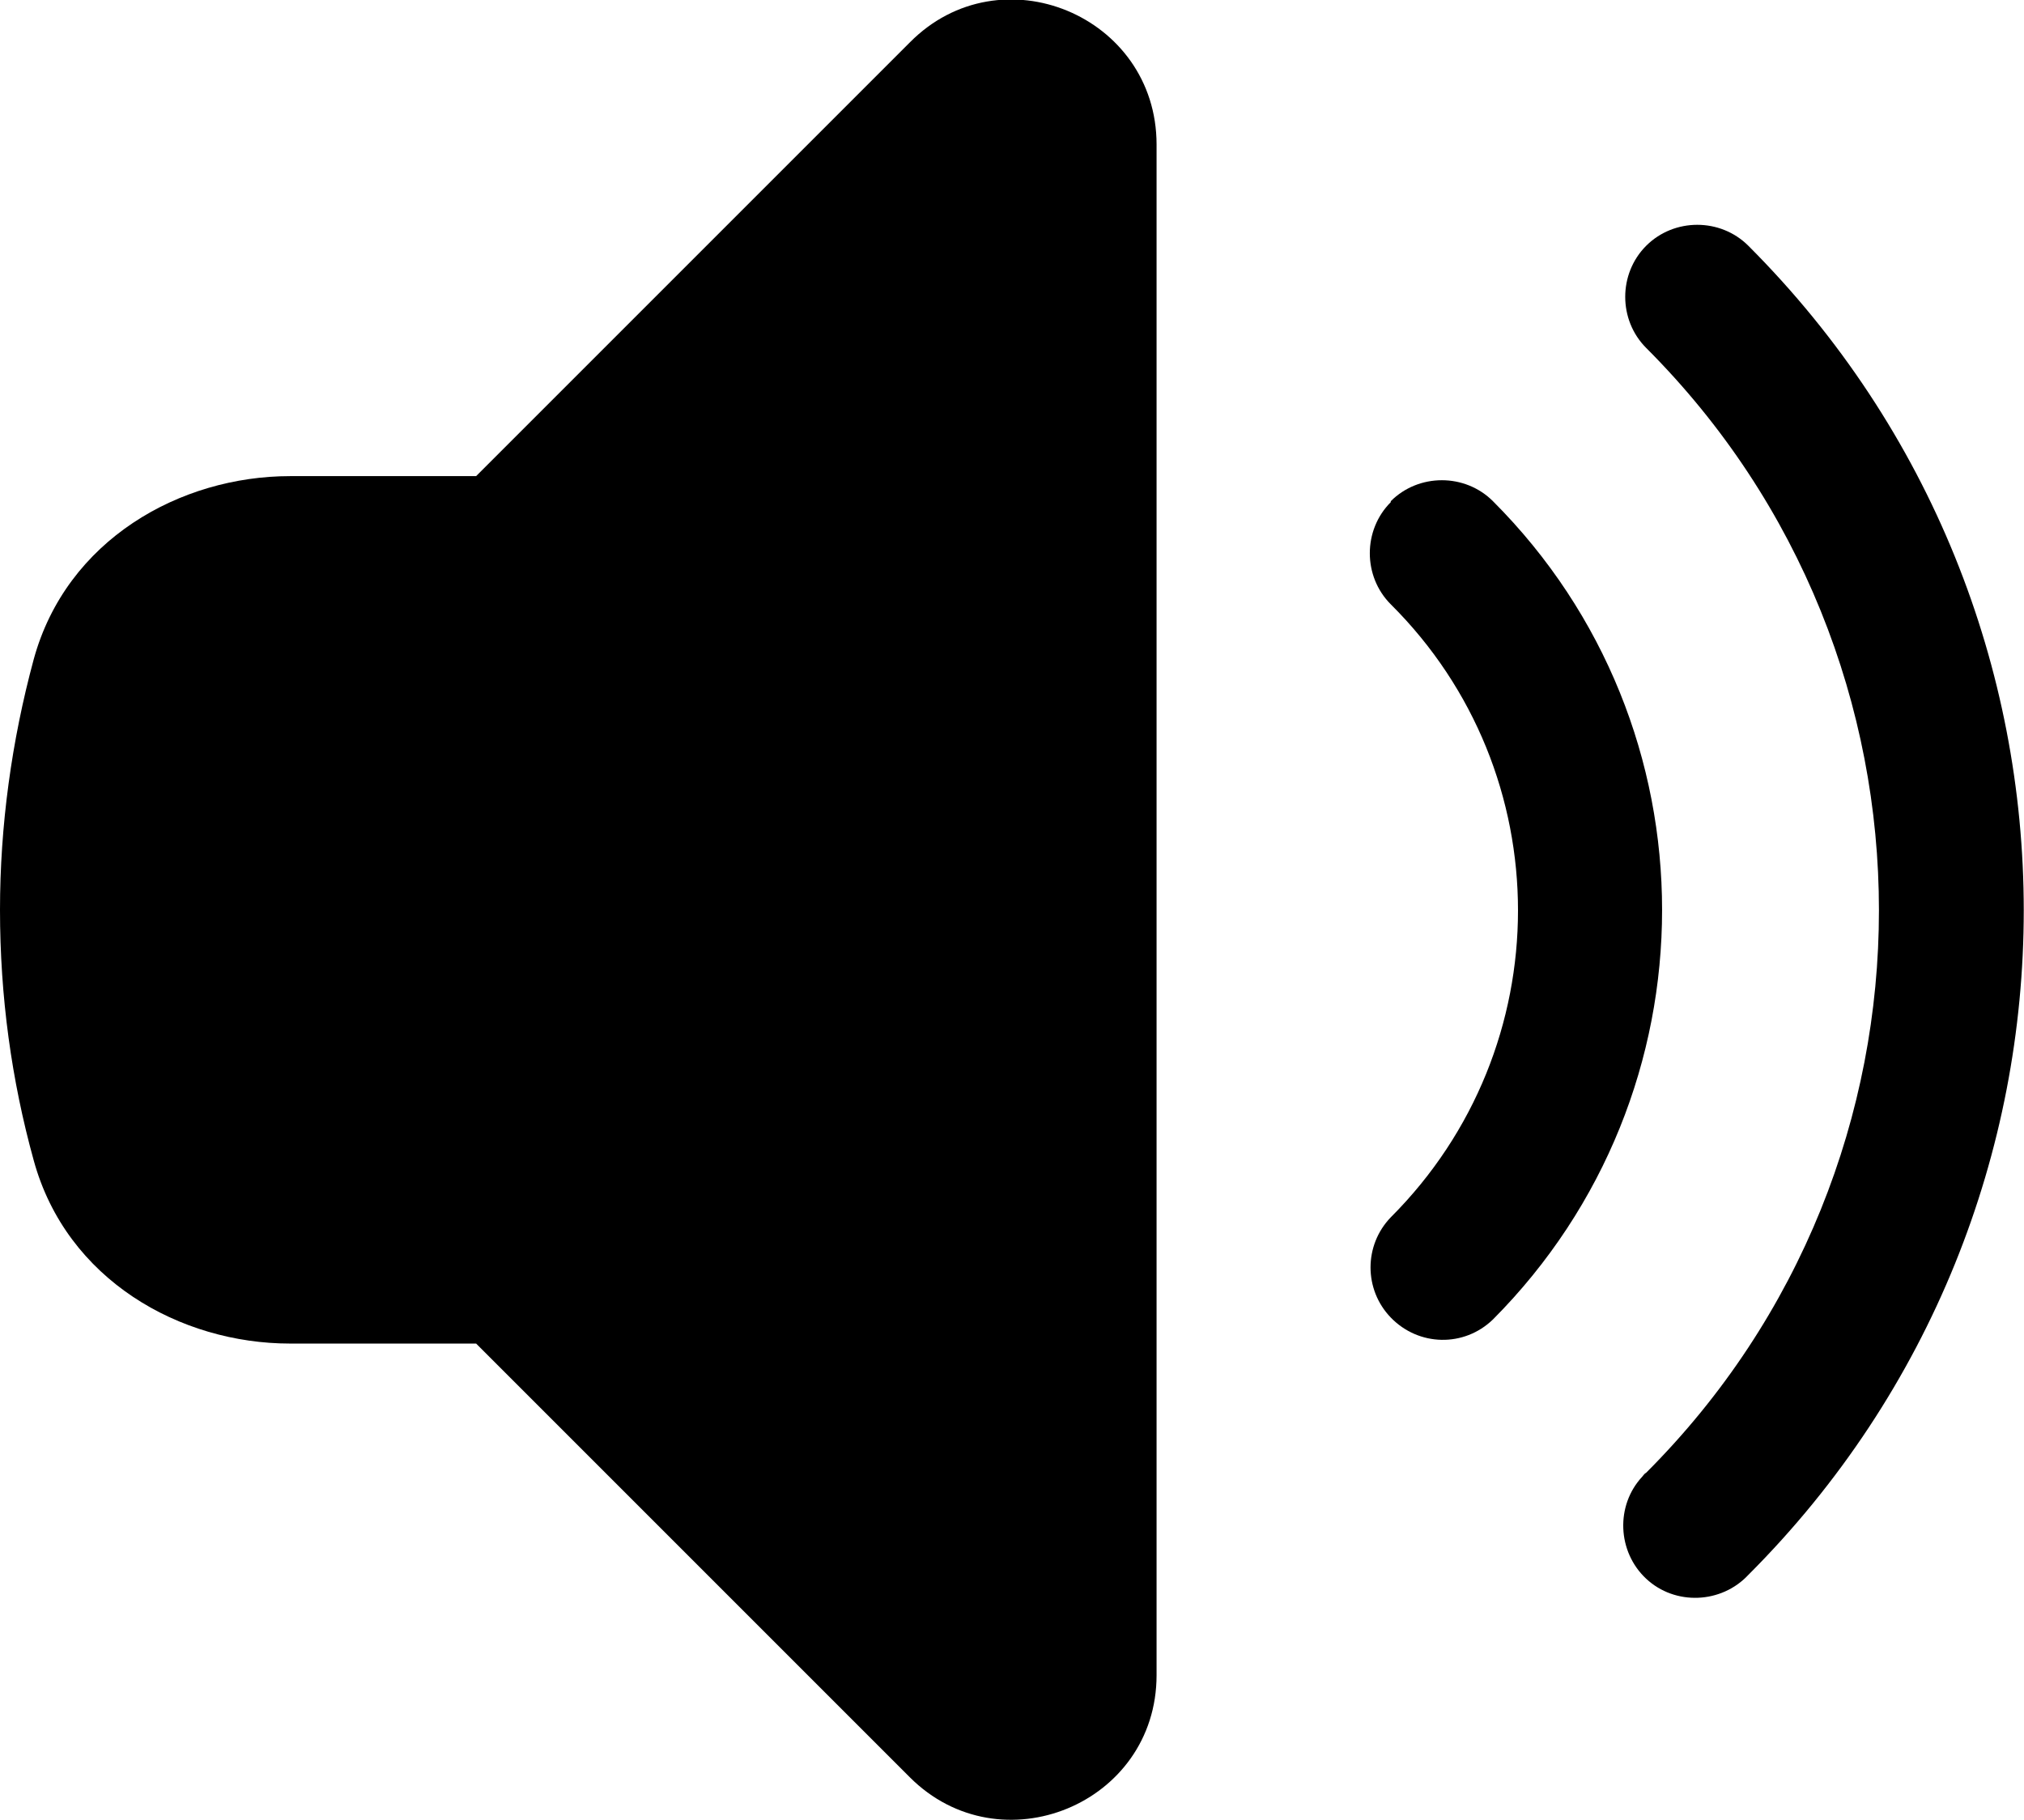
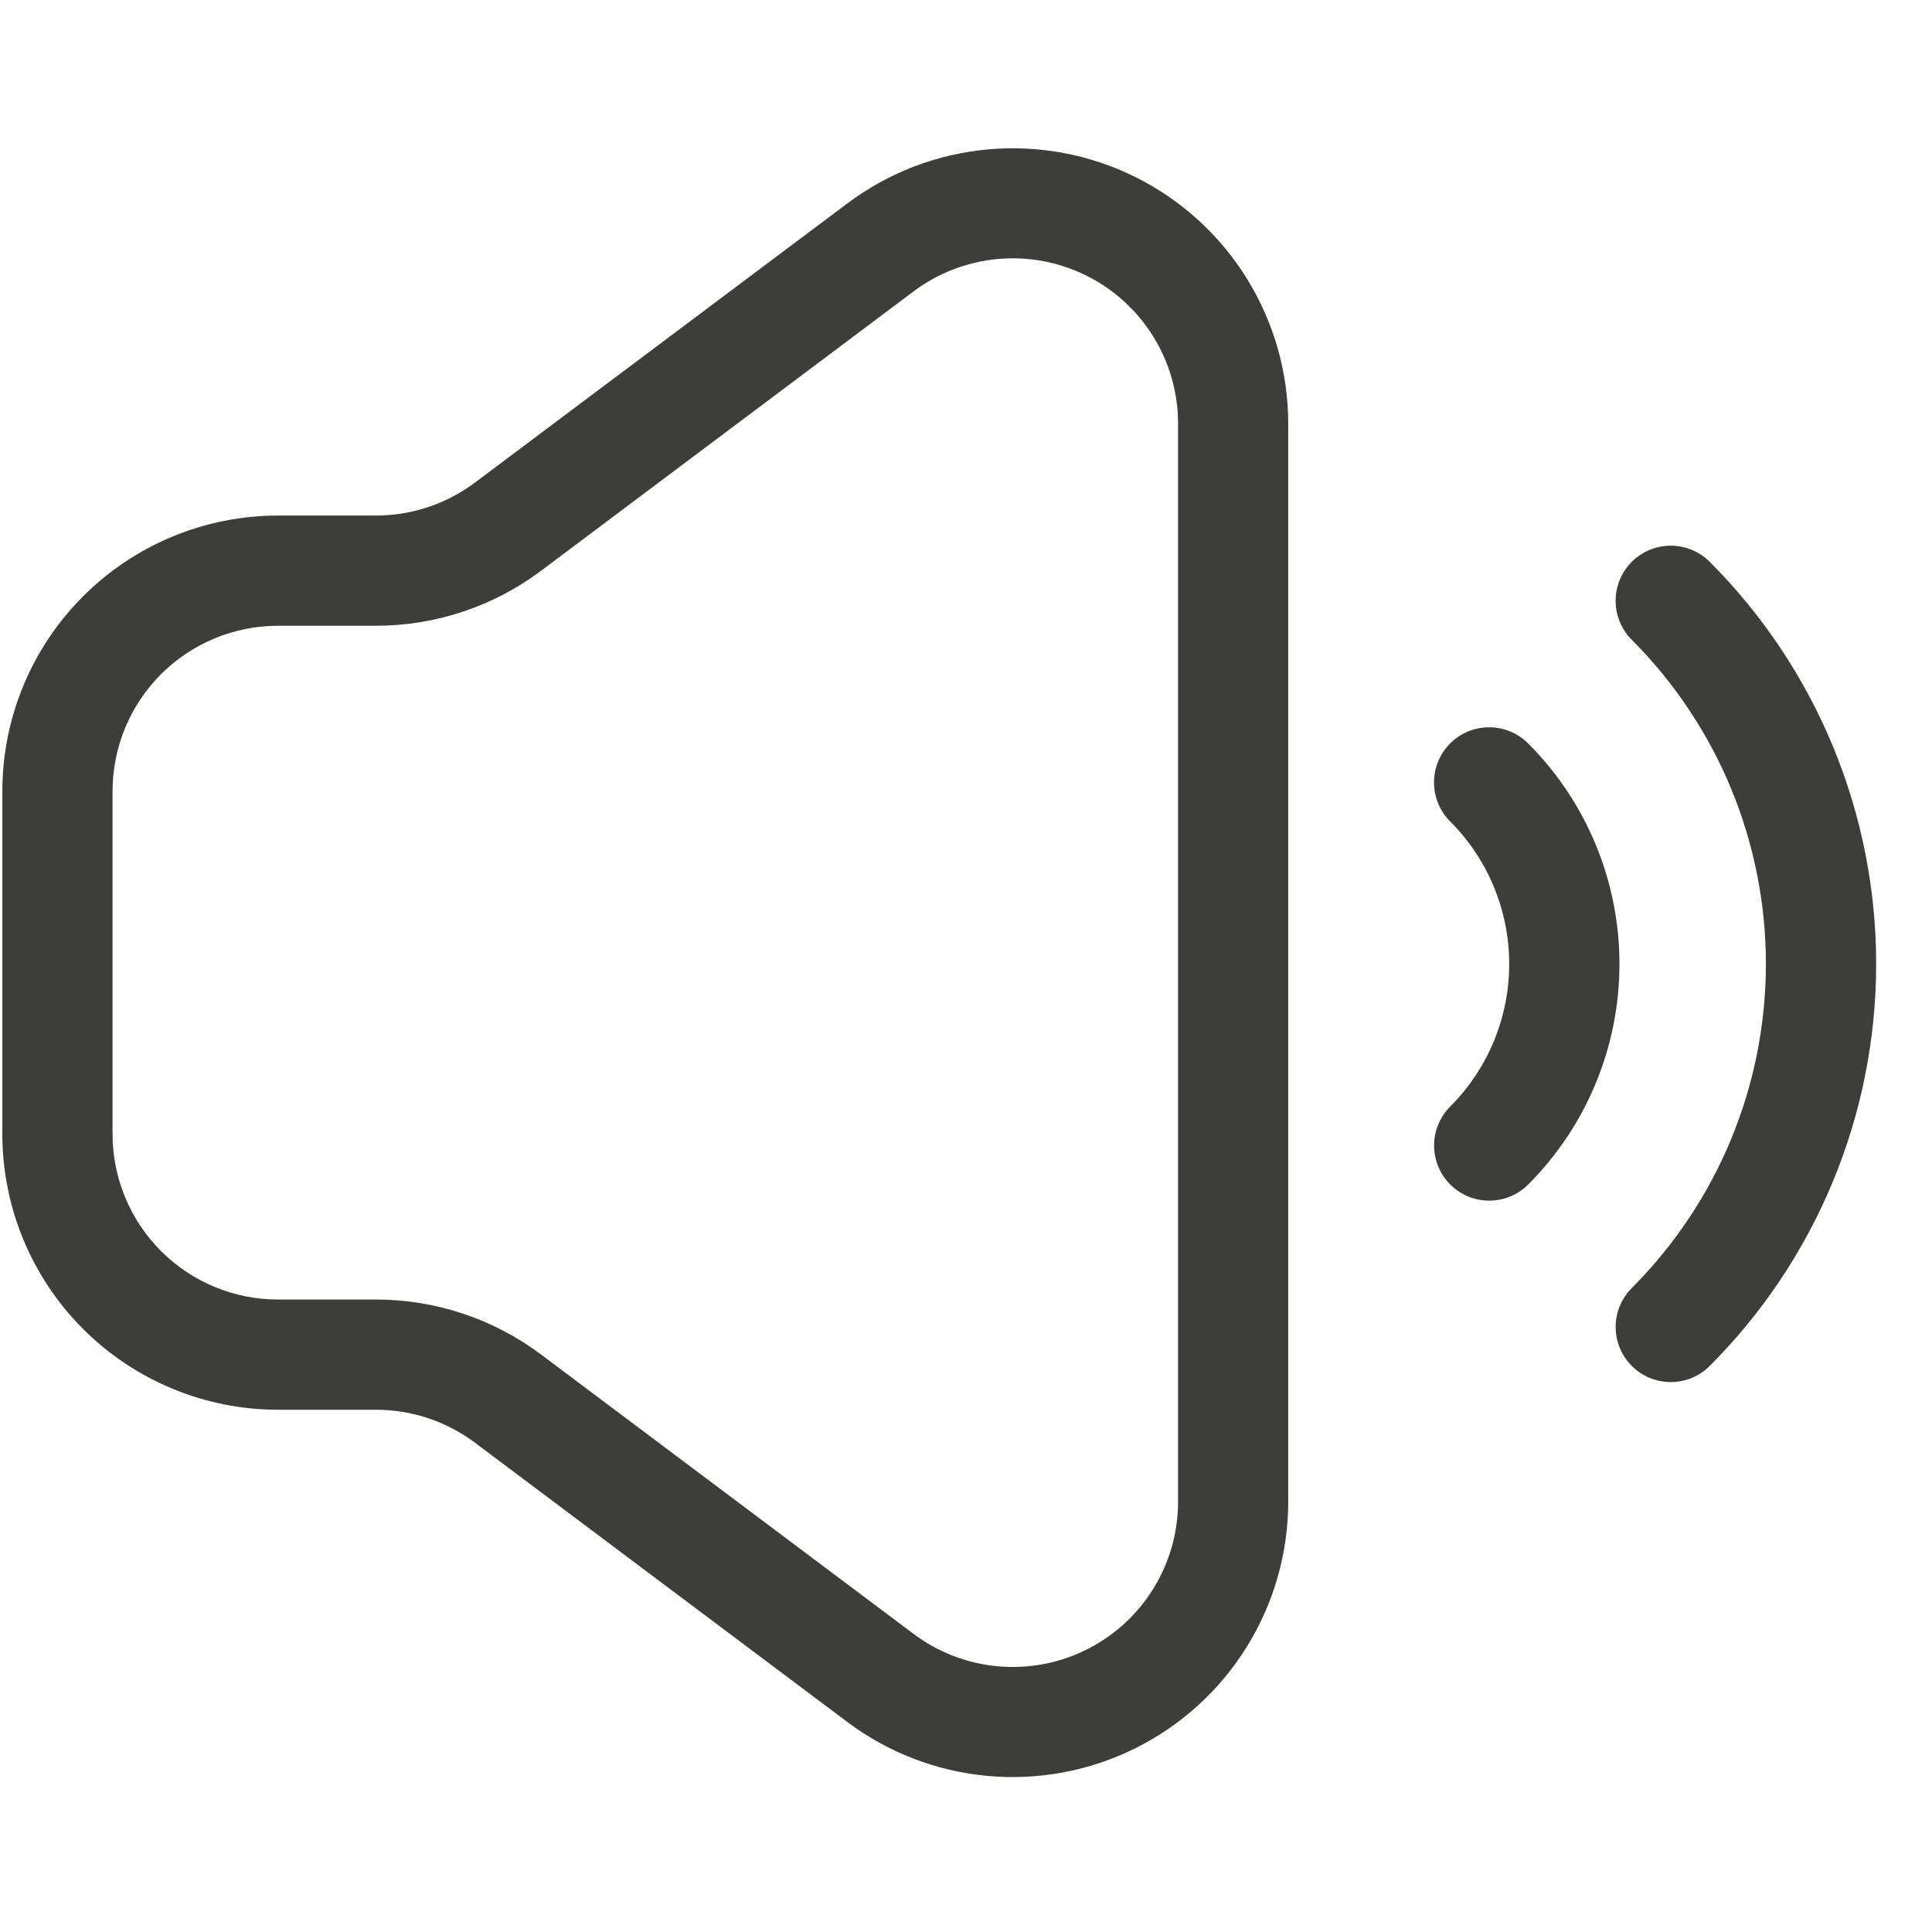
- <svg xmlns="http://www.w3.org/2000/svg" id="Layer_2" data-name="Layer 2" viewBox="0 0 21 18.88">
-   <defs>
-     <style>
-             .speaker {
-             fill: #000;
-             stroke-width: 0px;
-             }
-         </style>
-   </defs>
-   <g id="Layer_1-2" data-name="Layer 1">
-     <path class="speaker" d="M12,1.5c0-1.34-1.62-2.01-2.56-1.06l-4.5,4.5h-1.93c-1.14,0-2.32.66-2.66,1.9C.12,7.69,0,8.57,0,9.44,0,10.34.12,11.21.35,12.04c.34,1.24,1.52,1.9,2.66,1.9h1.93l4.5,4.5c.94.94,2.56.28,2.56-1.06,0,0,0-15.88,0-15.88ZM17.08,2.55c.29-.29.77-.29,1.06,0,3.81,3.81,3.81,9.98,0,13.79-.28.3-.76.32-1.06.04s-.32-.76-.04-1.06c.01-.01.02-.03.04-.04,3.22-3.22,3.22-8.45,0-11.67h0c-.29-.29-.29-.77,0-1.06Z" />
-     <path class="speaker" d="M14.43,5.2c.29-.29.77-.29,1.06,0,0,0,0,0,0,0,2.34,2.34,2.34,6.14,0,8.49h0c-.3.29-.77.28-1.06-.02-.28-.29-.28-.75,0-1.04,1.76-1.76,1.76-4.61,0-6.36h0c-.29-.29-.29-.77,0-1.06h0Z" />
-   </g>
+ <svg xmlns="http://www.w3.org/2000/svg" zoomAndPan="magnify" viewBox="0 0 768 768" preserveAspectRatio="xMidYMid meet" version="1.0">
+   <path fill="#3d3d3a" d="M 648.637 223.344 C 648.129 223.852 647.648 224.383 647.195 224.938 C 646.742 225.492 646.316 226.07 645.918 226.664 C 645.52 227.262 645.152 227.875 644.816 228.508 C 644.477 229.141 644.172 229.789 643.898 230.449 C 643.625 231.113 643.383 231.789 643.176 232.473 C 642.969 233.16 642.793 233.855 642.652 234.559 C 642.516 235.262 642.41 235.969 642.34 236.684 C 642.27 237.395 642.234 238.109 642.234 238.828 C 642.234 239.543 642.27 240.262 642.34 240.973 C 642.41 241.688 642.516 242.395 642.652 243.098 C 642.793 243.801 642.969 244.496 643.176 245.184 C 643.383 245.867 643.625 246.543 643.898 247.207 C 644.172 247.867 644.477 248.516 644.816 249.148 C 645.152 249.781 645.52 250.395 645.918 250.992 C 646.316 251.586 646.742 252.164 647.195 252.719 C 647.652 253.273 648.129 253.805 648.637 254.309 C 650.746 256.422 652.801 258.582 654.801 260.789 C 656.801 263 658.75 265.258 660.641 267.566 C 662.531 269.871 664.363 272.223 666.137 274.617 C 667.914 277.016 669.629 279.453 671.285 281.934 C 672.941 284.414 674.535 286.93 676.066 289.488 C 677.598 292.047 679.066 294.641 680.473 297.273 C 681.879 299.902 683.215 302.566 684.492 305.262 C 685.766 307.957 686.973 310.684 688.113 313.441 C 689.254 316.195 690.324 318.977 691.328 321.785 C 692.332 324.594 693.27 327.422 694.133 330.277 C 694.996 333.129 695.793 336.004 696.516 338.898 C 697.242 341.789 697.895 344.699 698.477 347.621 C 699.055 350.547 699.566 353.484 700.004 356.434 C 700.441 359.383 700.805 362.344 701.098 365.312 C 701.391 368.277 701.609 371.25 701.754 374.23 C 701.902 377.207 701.973 380.188 701.973 383.172 C 701.973 386.152 701.902 389.133 701.754 392.113 C 701.609 395.09 701.391 398.062 701.098 401.031 C 700.805 404 700.441 406.957 700.004 409.906 C 699.566 412.855 699.055 415.793 698.477 418.719 C 697.895 421.645 697.242 424.551 696.516 427.445 C 695.793 430.336 694.996 433.211 694.133 436.066 C 693.27 438.918 692.332 441.75 691.328 444.559 C 690.324 447.363 689.254 450.148 688.113 452.902 C 686.973 455.656 685.766 458.383 684.492 461.078 C 683.215 463.773 681.879 466.438 680.473 469.07 C 679.066 471.699 677.598 474.293 676.066 476.852 C 674.535 479.41 672.941 481.93 671.285 484.41 C 669.629 486.891 667.914 489.328 666.137 491.723 C 664.363 494.117 662.531 496.469 660.641 498.777 C 658.75 501.082 656.801 503.34 654.801 505.551 C 652.801 507.762 650.746 509.922 648.637 512.031 C 648.133 512.539 647.652 513.07 647.199 513.625 C 646.742 514.18 646.316 514.754 645.922 515.352 C 645.523 515.949 645.156 516.562 644.82 517.195 C 644.48 517.828 644.176 518.477 643.902 519.141 C 643.629 519.801 643.391 520.477 643.184 521.164 C 642.977 521.848 642.801 522.543 642.664 523.246 C 642.523 523.949 642.422 524.656 642.352 525.371 C 642.281 526.086 642.246 526.801 642.246 527.516 C 642.25 528.234 642.285 528.949 642.355 529.66 C 642.426 530.375 642.531 531.082 642.672 531.785 C 642.812 532.488 642.988 533.184 643.195 533.871 C 643.406 534.555 643.648 535.23 643.922 535.891 C 644.195 536.555 644.504 537.199 644.84 537.832 C 645.18 538.465 645.547 539.078 645.945 539.672 C 646.344 540.27 646.773 540.844 647.227 541.398 C 647.684 541.953 648.164 542.48 648.672 542.988 C 649.176 543.496 649.707 543.977 650.262 544.43 C 650.816 544.887 651.391 545.312 651.988 545.711 C 652.586 546.109 653.199 546.477 653.832 546.812 C 654.461 547.152 655.109 547.457 655.773 547.73 C 656.434 548.008 657.109 548.246 657.793 548.453 C 658.48 548.664 659.176 548.836 659.879 548.977 C 660.582 549.117 661.289 549.223 662.004 549.293 C 662.715 549.363 663.43 549.398 664.148 549.398 C 664.863 549.398 665.578 549.363 666.293 549.293 C 667.008 549.223 667.715 549.117 668.418 548.98 C 669.121 548.84 669.816 548.664 670.5 548.457 C 671.188 548.25 671.863 548.008 672.523 547.734 C 673.188 547.461 673.836 547.156 674.465 546.816 C 675.098 546.48 675.715 546.113 676.309 545.715 C 676.906 545.316 677.48 544.891 678.035 544.438 C 678.59 543.984 679.121 543.504 679.629 542.996 C 682.242 540.379 684.793 537.699 687.277 534.957 C 689.758 532.219 692.172 529.418 694.52 526.555 C 696.867 523.695 699.141 520.781 701.344 517.809 C 703.547 514.836 705.672 511.812 707.727 508.738 C 709.781 505.66 711.762 502.535 713.66 499.363 C 715.562 496.188 717.383 492.973 719.129 489.707 C 720.871 486.445 722.531 483.145 724.113 479.797 C 725.695 476.453 727.191 473.074 728.609 469.656 C 730.023 466.238 731.352 462.789 732.598 459.305 C 733.844 455.82 735.004 452.309 736.078 448.77 C 737.152 445.23 738.137 441.664 739.035 438.078 C 739.934 434.488 740.742 430.883 741.465 427.254 C 742.188 423.625 742.816 419.98 743.359 416.324 C 743.902 412.664 744.355 408.992 744.719 405.312 C 745.082 401.629 745.352 397.941 745.535 394.246 C 745.715 390.555 745.805 386.855 745.805 383.156 C 745.805 379.457 745.715 375.762 745.535 372.066 C 745.352 368.371 745.082 364.684 744.719 361.004 C 744.355 357.32 743.902 353.652 743.359 349.992 C 742.816 346.332 742.188 342.691 741.465 339.062 C 740.742 335.434 739.934 331.824 739.035 328.238 C 738.137 324.648 737.152 321.086 736.078 317.543 C 735.004 314.004 733.844 310.492 732.598 307.012 C 731.352 303.527 730.023 300.078 728.609 296.66 C 727.191 293.242 725.695 289.859 724.113 286.516 C 722.531 283.172 720.871 279.867 719.129 276.605 C 717.383 273.344 715.562 270.125 713.66 266.953 C 711.762 263.777 709.781 260.652 707.727 257.578 C 705.672 254.5 703.547 251.477 701.344 248.508 C 699.141 245.535 696.867 242.617 694.52 239.758 C 692.172 236.898 689.758 234.098 687.277 231.355 C 684.793 228.613 682.242 225.934 679.629 223.32 C 679.121 222.812 678.59 222.332 678.035 221.875 C 677.477 221.422 676.902 220.996 676.305 220.598 C 675.707 220.199 675.094 219.832 674.461 219.492 C 673.824 219.156 673.18 218.852 672.516 218.578 C 671.852 218.301 671.176 218.062 670.488 217.855 C 669.801 217.645 669.105 217.473 668.402 217.332 C 667.699 217.195 666.988 217.09 666.273 217.02 C 665.562 216.949 664.844 216.914 664.129 216.918 C 663.41 216.918 662.695 216.953 661.98 217.023 C 661.266 217.094 660.555 217.199 659.852 217.34 C 659.148 217.48 658.453 217.656 657.766 217.863 C 657.082 218.074 656.406 218.316 655.742 218.59 C 655.078 218.867 654.434 219.172 653.801 219.512 C 653.168 219.852 652.551 220.219 651.957 220.617 C 651.359 221.02 650.785 221.445 650.23 221.902 C 649.676 222.355 649.145 222.84 648.637 223.344 Z M 648.637 223.344 " fill-opacity="1" fill-rule="evenodd" />
+   <path fill="#3d3d3a" d="M 607.457 295.516 C 606.949 295.008 606.418 294.527 605.863 294.074 C 605.309 293.617 604.73 293.191 604.133 292.793 C 603.535 292.395 602.922 292.023 602.289 291.688 C 601.656 291.348 601.008 291.043 600.344 290.766 C 599.68 290.492 599.004 290.25 598.316 290.043 C 597.629 289.836 596.934 289.66 596.23 289.523 C 595.523 289.383 594.816 289.277 594.102 289.207 C 593.387 289.137 592.672 289.102 591.953 289.102 C 591.234 289.102 590.52 289.137 589.805 289.207 C 589.09 289.281 588.379 289.387 587.676 289.527 C 586.973 289.664 586.277 289.84 585.59 290.051 C 584.902 290.258 584.227 290.5 583.562 290.773 C 582.898 291.051 582.25 291.355 581.617 291.695 C 580.984 292.035 580.371 292.402 579.773 292.801 C 579.176 293.203 578.602 293.629 578.047 294.086 C 577.492 294.539 576.961 295.023 576.453 295.531 C 575.945 296.039 575.465 296.57 575.008 297.125 C 574.555 297.68 574.125 298.258 573.727 298.855 C 573.328 299.449 572.961 300.066 572.621 300.699 C 572.285 301.332 571.977 301.98 571.703 302.645 C 571.43 303.309 571.188 303.984 570.98 304.672 C 570.77 305.359 570.598 306.055 570.457 306.758 C 570.316 307.461 570.211 308.172 570.141 308.887 C 570.074 309.602 570.039 310.316 570.039 311.035 C 570.039 311.754 570.074 312.469 570.145 313.184 C 570.215 313.898 570.32 314.609 570.461 315.312 C 570.602 316.016 570.777 316.711 570.984 317.398 C 571.191 318.086 571.434 318.762 571.711 319.426 C 571.984 320.086 572.293 320.734 572.633 321.367 C 572.969 322.004 573.34 322.617 573.738 323.215 C 574.137 323.812 574.562 324.387 575.02 324.941 C 575.477 325.496 575.957 326.027 576.465 326.535 C 577.395 327.461 578.297 328.414 579.176 329.387 C 580.059 330.355 580.914 331.352 581.746 332.363 C 582.578 333.379 583.383 334.414 584.164 335.465 C 584.945 336.52 585.699 337.594 586.43 338.684 C 587.156 339.773 587.859 340.883 588.531 342.008 C 589.207 343.133 589.852 344.273 590.473 345.43 C 591.09 346.586 591.68 347.758 592.238 348.945 C 592.801 350.129 593.332 351.328 593.832 352.539 C 594.336 353.754 594.805 354.977 595.246 356.211 C 595.688 357.445 596.102 358.691 596.48 359.945 C 596.863 361.199 597.211 362.465 597.531 363.738 C 597.848 365.008 598.137 366.289 598.391 367.574 C 598.648 368.863 598.871 370.152 599.062 371.449 C 599.254 372.75 599.418 374.051 599.543 375.355 C 599.672 376.66 599.77 377.969 599.832 379.277 C 599.898 380.59 599.93 381.898 599.93 383.211 C 599.93 384.523 599.898 385.832 599.832 387.145 C 599.77 388.453 599.672 389.762 599.543 391.066 C 599.418 392.371 599.254 393.672 599.062 394.969 C 598.871 396.27 598.648 397.559 598.391 398.848 C 598.137 400.133 597.848 401.41 597.531 402.684 C 597.211 403.957 596.863 405.219 596.48 406.477 C 596.102 407.73 595.688 408.977 595.246 410.211 C 594.805 411.445 594.336 412.668 593.832 413.883 C 593.332 415.094 592.801 416.293 592.238 417.477 C 591.68 418.664 591.09 419.836 590.473 420.992 C 589.852 422.148 589.207 423.289 588.531 424.414 C 587.859 425.539 587.156 426.648 586.43 427.738 C 585.699 428.828 584.945 429.902 584.164 430.957 C 583.383 432.008 582.578 433.043 581.746 434.059 C 580.914 435.07 580.059 436.062 579.176 437.035 C 578.297 438.008 577.395 438.957 576.465 439.887 C 575.961 440.395 575.48 440.926 575.023 441.48 C 574.57 442.035 574.145 442.609 573.746 443.207 C 573.348 443.805 572.98 444.418 572.645 445.051 C 572.309 445.684 572 446.332 571.727 446.996 C 571.453 447.656 571.215 448.332 571.008 449.02 C 570.797 449.707 570.625 450.402 570.484 451.105 C 570.348 451.809 570.242 452.516 570.172 453.23 C 570.102 453.941 570.066 454.66 570.07 455.375 C 570.07 456.094 570.105 456.809 570.176 457.523 C 570.246 458.234 570.352 458.945 570.492 459.648 C 570.633 460.352 570.805 461.043 571.016 461.73 C 571.223 462.418 571.465 463.09 571.738 463.754 C 572.016 464.418 572.32 465.062 572.66 465.695 C 572.996 466.328 573.367 466.941 573.766 467.539 C 574.164 468.133 574.59 468.711 575.043 469.266 C 575.5 469.82 575.98 470.348 576.488 470.855 C 576.996 471.363 577.523 471.844 578.078 472.301 C 578.633 472.754 579.207 473.18 579.805 473.578 C 580.402 473.977 581.016 474.348 581.648 474.684 C 582.281 475.023 582.926 475.328 583.59 475.605 C 584.254 475.879 584.926 476.121 585.613 476.328 C 586.297 476.535 586.992 476.711 587.695 476.852 C 588.398 476.992 589.109 477.098 589.82 477.168 C 590.535 477.238 591.25 477.273 591.969 477.273 C 592.684 477.273 593.398 477.242 594.113 477.172 C 594.828 477.102 595.535 476.996 596.238 476.855 C 596.941 476.719 597.637 476.543 598.324 476.336 C 599.012 476.129 599.684 475.891 600.348 475.617 C 601.012 475.34 601.66 475.035 602.293 474.699 C 602.926 474.363 603.539 473.992 604.137 473.598 C 604.734 473.199 605.309 472.773 605.863 472.32 C 606.418 471.863 606.949 471.383 607.457 470.879 C 608.891 469.441 610.289 467.973 611.652 466.469 C 613.016 464.965 614.34 463.43 615.625 461.859 C 616.91 460.289 618.16 458.691 619.367 457.059 C 620.574 455.43 621.742 453.77 622.871 452.086 C 623.996 450.398 625.082 448.684 626.125 446.941 C 627.168 445.199 628.168 443.438 629.121 441.645 C 630.078 439.855 630.992 438.043 631.859 436.211 C 632.727 434.375 633.547 432.52 634.324 430.645 C 635.098 428.77 635.828 426.879 636.512 424.969 C 637.195 423.059 637.832 421.133 638.418 419.188 C 639.008 417.246 639.551 415.293 640.043 413.324 C 640.535 411.355 640.98 409.375 641.375 407.387 C 641.77 405.395 642.117 403.398 642.414 401.391 C 642.711 399.383 642.961 397.371 643.16 395.352 C 643.359 393.332 643.508 391.309 643.605 389.281 C 643.707 387.254 643.758 385.227 643.758 383.199 C 643.758 381.168 643.707 379.141 643.605 377.113 C 643.508 375.086 643.359 373.062 643.16 371.043 C 642.961 369.023 642.711 367.012 642.414 365.004 C 642.117 362.996 641.77 361 641.375 359.008 C 640.98 357.02 640.535 355.039 640.043 353.07 C 639.551 351.102 639.008 349.148 638.418 347.207 C 637.832 345.266 637.195 343.336 636.512 341.426 C 635.828 339.516 635.098 337.625 634.324 335.75 C 633.547 333.875 632.727 332.02 631.859 330.184 C 630.992 328.352 630.078 326.539 629.121 324.75 C 628.168 322.957 627.168 321.195 626.125 319.453 C 625.082 317.711 623.996 315.996 622.871 314.309 C 621.742 312.621 620.574 310.965 619.367 309.336 C 618.16 307.703 616.91 306.105 615.625 304.535 C 614.34 302.965 613.016 301.43 611.652 299.926 C 610.289 298.422 608.891 296.953 607.457 295.516 Z M 607.457 295.516 " fill-opacity="1" fill-rule="evenodd" />
+   <path fill="#3d3d3a" d="M 451.57 70.492 C 449.309 69.359 447.012 68.312 444.676 67.34 C 442.344 66.371 439.98 65.48 437.586 64.676 C 435.188 63.867 432.77 63.145 430.324 62.504 C 427.879 61.867 425.414 61.312 422.93 60.844 C 420.449 60.375 417.949 59.992 415.441 59.695 C 412.93 59.398 410.414 59.188 407.891 59.066 C 405.363 58.945 402.84 58.91 400.312 58.965 C 397.785 59.016 395.262 59.156 392.746 59.383 C 390.23 59.609 387.723 59.922 385.227 60.324 C 382.73 60.723 380.254 61.211 377.793 61.781 C 375.328 62.355 372.891 63.012 370.473 63.75 C 368.059 64.492 365.672 65.316 363.309 66.223 C 360.949 67.129 358.625 68.113 356.336 69.18 C 354.043 70.246 351.793 71.391 349.578 72.613 C 347.367 73.836 345.199 75.133 343.078 76.508 C 340.957 77.879 338.883 79.324 336.859 80.84 L 188.848 191.797 C 186.023 193.914 183.047 195.797 179.918 197.434 C 176.793 199.074 173.555 200.453 170.203 201.57 C 166.852 202.688 163.434 203.527 159.949 204.09 C 156.465 204.656 152.953 204.938 149.422 204.938 L 110.477 204.938 C 108.684 204.938 106.895 204.984 105.102 205.07 C 103.312 205.16 101.527 205.293 99.742 205.469 C 97.957 205.645 96.18 205.867 94.406 206.129 C 92.633 206.395 90.867 206.699 89.109 207.051 C 87.352 207.402 85.605 207.793 83.863 208.23 C 82.125 208.668 80.398 209.145 78.684 209.668 C 76.969 210.188 75.266 210.75 73.578 211.355 C 71.891 211.957 70.219 212.605 68.562 213.289 C 66.91 213.977 65.27 214.703 63.648 215.469 C 62.031 216.238 60.43 217.043 58.848 217.887 C 57.266 218.734 55.707 219.617 54.172 220.539 C 52.633 221.461 51.121 222.418 49.629 223.414 C 48.141 224.41 46.676 225.445 45.234 226.512 C 43.793 227.578 42.383 228.684 40.996 229.82 C 39.609 230.957 38.254 232.129 36.926 233.332 C 35.598 234.535 34.301 235.77 33.031 237.039 C 31.766 238.305 30.527 239.605 29.324 240.934 C 28.121 242.262 26.949 243.617 25.812 245.004 C 24.676 246.387 23.574 247.801 22.504 249.242 C 21.438 250.68 20.406 252.145 19.41 253.637 C 18.414 255.125 17.453 256.641 16.531 258.176 C 15.609 259.715 14.727 261.273 13.883 262.855 C 13.035 264.434 12.23 266.035 11.465 267.656 C 10.695 269.277 9.969 270.914 9.285 272.57 C 8.598 274.227 7.953 275.898 7.348 277.586 C 6.742 279.273 6.18 280.977 5.66 282.691 C 5.141 284.406 4.66 286.133 4.223 287.871 C 3.789 289.609 3.395 291.359 3.043 293.117 C 2.695 294.875 2.387 296.641 2.125 298.414 C 1.859 300.188 1.641 301.965 1.465 303.75 C 1.285 305.531 1.152 307.32 1.066 309.109 C 0.977 310.898 0.93 312.691 0.93 314.484 L 0.93 450.848 C 0.93 452.641 0.977 454.43 1.066 456.223 C 1.152 458.012 1.285 459.797 1.465 461.582 C 1.641 463.367 1.859 465.145 2.125 466.918 C 2.387 468.691 2.695 470.457 3.043 472.215 C 3.395 473.973 3.789 475.719 4.223 477.461 C 4.66 479.199 5.141 480.926 5.66 482.641 C 6.18 484.355 6.742 486.059 7.348 487.746 C 7.953 489.434 8.598 491.105 9.285 492.762 C 9.969 494.414 10.695 496.055 11.465 497.676 C 12.23 499.293 13.035 500.895 13.883 502.477 C 14.727 504.059 15.609 505.617 16.531 507.152 C 17.453 508.691 18.414 510.203 19.41 511.695 C 20.406 513.184 21.438 514.648 22.504 516.09 C 23.574 517.531 24.676 518.941 25.812 520.328 C 26.949 521.715 28.121 523.07 29.324 524.398 C 30.527 525.727 31.766 527.023 33.031 528.293 C 34.301 529.559 35.598 530.797 36.926 532 C 38.254 533.203 39.609 534.375 40.996 535.512 C 42.383 536.648 43.793 537.75 45.234 538.82 C 46.676 539.887 48.141 540.918 49.629 541.914 C 51.121 542.91 52.633 543.871 54.172 544.793 C 55.707 545.715 57.266 546.598 58.848 547.441 C 60.43 548.289 62.031 549.094 63.648 549.859 C 65.27 550.629 66.91 551.355 68.562 552.039 C 70.219 552.727 71.891 553.371 73.578 553.977 C 75.266 554.582 76.969 555.145 78.684 555.664 C 80.398 556.184 82.125 556.664 83.863 557.102 C 85.605 557.535 87.352 557.93 89.109 558.281 C 90.867 558.629 92.633 558.938 94.406 559.199 C 96.18 559.465 97.957 559.684 99.742 559.859 C 101.527 560.039 103.312 560.172 105.102 560.258 C 106.895 560.348 108.684 560.391 110.477 560.395 L 149.422 560.395 C 152.953 560.391 156.465 560.676 159.949 561.238 C 163.434 561.805 166.852 562.645 170.203 563.762 C 173.551 564.879 176.793 566.258 179.918 567.898 C 183.047 569.535 186.023 571.414 188.848 573.535 L 336.836 684.52 C 338.855 686.035 340.93 687.477 343.051 688.852 C 345.172 690.223 347.34 691.52 349.551 692.742 C 351.766 693.965 354.016 695.109 356.305 696.176 C 358.598 697.242 360.922 698.23 363.281 699.137 C 365.641 700.043 368.031 700.863 370.445 701.605 C 372.863 702.344 375.301 703 377.762 703.574 C 380.223 704.145 382.703 704.629 385.199 705.031 C 387.695 705.43 390.199 705.742 392.719 705.969 C 395.234 706.195 397.754 706.336 400.281 706.391 C 402.809 706.441 405.336 706.406 407.859 706.281 C 410.383 706.16 412.898 705.949 415.41 705.652 C 417.918 705.355 420.418 704.973 422.898 704.504 C 425.383 704.035 427.848 703.48 430.293 702.84 C 432.734 702.199 435.156 701.477 437.551 700.668 C 439.945 699.859 442.309 698.969 444.641 698 C 446.977 697.027 449.273 695.977 451.531 694.848 C 453.793 693.715 456.012 692.508 458.188 691.227 C 460.367 689.941 462.496 688.586 464.578 687.152 C 466.66 685.723 468.691 684.223 470.672 682.648 C 472.648 681.078 474.574 679.438 476.438 677.734 C 478.305 676.031 480.109 674.262 481.852 672.434 C 483.594 670.602 485.273 668.715 486.887 666.77 C 488.5 664.824 490.043 662.824 491.516 660.773 C 492.992 658.719 494.391 656.617 495.723 654.469 C 497.051 652.32 498.305 650.125 499.48 647.891 C 500.656 645.652 501.754 643.379 502.773 641.066 C 503.797 638.754 504.734 636.41 505.59 634.031 C 506.449 631.656 507.223 629.25 507.914 626.82 C 508.605 624.387 509.211 621.938 509.73 619.465 C 510.254 616.992 510.688 614.504 511.039 612 C 511.387 609.496 511.648 606.984 511.824 604.465 C 512 601.941 512.09 599.418 512.09 596.891 L 512.09 168.438 C 512.09 165.914 512 163.391 511.824 160.867 C 511.648 158.348 511.387 155.836 511.039 153.336 C 510.688 150.832 510.254 148.344 509.734 145.871 C 509.211 143.398 508.605 140.949 507.914 138.52 C 507.227 136.09 506.453 133.684 505.594 131.309 C 504.738 128.93 503.801 126.586 502.781 124.273 C 501.762 121.965 500.664 119.688 499.488 117.453 C 498.312 115.219 497.059 113.023 495.73 110.875 C 494.402 108.727 493.004 106.625 491.527 104.574 C 490.055 102.52 488.512 100.52 486.902 98.574 C 485.289 96.629 483.613 94.742 481.871 92.91 C 480.129 91.082 478.324 89.316 476.461 87.609 C 474.598 85.906 472.676 84.266 470.695 82.695 C 468.719 81.121 466.688 79.621 464.609 78.188 C 462.527 76.758 460.398 75.398 458.223 74.113 C 456.047 72.828 453.828 71.621 451.57 70.492 Z M 468.301 596.891 C 468.305 599.93 468.098 602.953 467.68 605.961 C 467.262 608.969 466.641 611.938 465.812 614.859 C 464.984 617.781 463.957 620.633 462.73 623.414 C 461.508 626.191 460.098 628.875 458.504 631.461 C 456.906 634.043 455.141 636.508 453.203 638.848 C 451.266 641.184 449.176 643.379 446.934 645.43 C 444.691 647.48 442.32 649.363 439.816 651.086 C 437.312 652.805 434.703 654.348 431.984 655.707 C 429.27 657.062 426.473 658.23 423.594 659.199 C 420.715 660.172 417.781 660.938 414.797 661.5 C 411.812 662.066 408.805 662.422 405.77 662.566 C 402.734 662.715 399.707 662.652 396.68 662.379 C 393.656 662.105 390.664 661.625 387.703 660.938 C 384.746 660.246 381.848 659.359 379.016 658.27 C 376.18 657.176 373.434 655.898 370.773 654.426 C 368.117 652.953 365.574 651.309 363.145 649.484 L 215.156 538.5 C 210.449 534.965 205.488 531.828 200.273 529.094 C 195.059 526.359 189.656 524.062 184.07 522.199 C 178.484 520.336 172.785 518.934 166.973 517.992 C 161.16 517.047 155.312 516.578 149.422 516.578 L 110.477 516.578 C 109.402 516.578 108.328 516.551 107.254 516.5 C 106.18 516.445 105.105 516.367 104.035 516.262 C 102.965 516.156 101.898 516.023 100.836 515.863 C 99.77 515.707 98.711 515.523 97.656 515.312 C 96.602 515.102 95.551 514.867 94.508 514.605 C 93.465 514.344 92.43 514.055 91.398 513.742 C 90.371 513.43 89.348 513.094 88.336 512.73 C 87.324 512.367 86.32 511.98 85.328 511.57 C 84.332 511.156 83.352 510.723 82.379 510.262 C 81.406 509.801 80.445 509.316 79.496 508.809 C 78.547 508.305 77.613 507.773 76.691 507.219 C 75.766 506.668 74.859 506.09 73.965 505.492 C 73.07 504.895 72.191 504.277 71.328 503.637 C 70.465 502.996 69.617 502.332 68.785 501.652 C 67.953 500.969 67.137 500.266 66.34 499.543 C 65.543 498.82 64.766 498.078 64.004 497.32 C 63.246 496.559 62.504 495.781 61.781 494.984 C 61.059 494.188 60.355 493.371 59.672 492.539 C 58.992 491.707 58.328 490.859 57.688 489.996 C 57.047 489.133 56.43 488.254 55.832 487.359 C 55.234 486.465 54.656 485.559 54.105 484.633 C 53.551 483.711 53.02 482.777 52.516 481.828 C 52.008 480.879 51.523 479.918 51.062 478.945 C 50.602 477.973 50.168 476.992 49.754 475.996 C 49.344 475.004 48.957 474 48.594 472.988 C 48.23 471.977 47.895 470.953 47.582 469.926 C 47.27 468.895 46.98 467.859 46.719 466.816 C 46.457 465.773 46.223 464.723 46.012 463.668 C 45.801 462.613 45.617 461.555 45.461 460.488 C 45.301 459.426 45.168 458.359 45.062 457.289 C 44.957 456.219 44.879 455.145 44.824 454.07 C 44.773 452.996 44.746 451.922 44.746 450.848 L 44.746 314.484 C 44.746 313.41 44.773 312.332 44.824 311.258 C 44.879 310.184 44.957 309.113 45.062 308.043 C 45.168 306.973 45.301 305.906 45.461 304.84 C 45.617 303.777 45.801 302.719 46.012 301.66 C 46.223 300.605 46.457 299.559 46.719 298.516 C 46.98 297.473 47.27 296.434 47.582 295.406 C 47.895 294.375 48.23 293.355 48.594 292.344 C 48.957 291.328 49.344 290.328 49.754 289.332 C 50.168 288.34 50.602 287.355 51.062 286.383 C 51.523 285.41 52.008 284.453 52.516 283.504 C 53.02 282.555 53.551 281.617 54.105 280.695 C 54.656 279.773 55.234 278.863 55.832 277.973 C 56.43 277.078 57.047 276.199 57.688 275.332 C 58.328 274.469 58.992 273.621 59.672 272.789 C 60.355 271.957 61.059 271.145 61.781 270.348 C 62.504 269.551 63.246 268.773 64.004 268.012 C 64.766 267.25 65.543 266.508 66.34 265.785 C 67.137 265.062 67.953 264.363 68.785 263.68 C 69.617 262.996 70.465 262.336 71.328 261.695 C 72.191 261.055 73.07 260.434 73.965 259.836 C 74.859 259.238 75.766 258.664 76.691 258.109 C 77.613 257.559 78.547 257.027 79.496 256.52 C 80.445 256.012 81.406 255.531 82.379 255.07 C 83.352 254.609 84.332 254.172 85.328 253.762 C 86.32 253.348 87.324 252.961 88.336 252.602 C 89.348 252.238 90.371 251.898 91.398 251.586 C 92.43 251.273 93.465 250.988 94.508 250.727 C 95.551 250.465 96.602 250.227 97.656 250.02 C 98.711 249.809 99.77 249.625 100.836 249.465 C 101.898 249.309 102.965 249.176 104.035 249.07 C 105.105 248.965 106.18 248.883 107.254 248.832 C 108.328 248.777 109.402 248.75 110.477 248.75 L 149.422 248.75 C 155.312 248.754 161.16 248.281 166.973 247.34 C 172.785 246.398 178.484 244.996 184.07 243.133 C 189.656 241.27 195.059 238.969 200.273 236.234 C 205.488 233.5 210.449 230.367 215.156 226.832 L 363.145 115.848 C 365.574 114.023 368.117 112.375 370.773 110.906 C 373.43 109.434 376.176 108.152 379.012 107.062 C 381.844 105.973 384.742 105.086 387.699 104.395 C 390.656 103.707 393.648 103.227 396.676 102.953 C 399.699 102.68 402.727 102.617 405.762 102.762 C 408.797 102.906 411.805 103.262 414.789 103.828 C 417.773 104.391 420.703 105.156 423.582 106.129 C 426.461 107.098 429.258 108.262 431.973 109.621 C 434.691 110.977 437.301 112.516 439.805 114.234 C 442.309 115.957 444.68 117.84 446.922 119.891 C 449.164 121.938 451.254 124.133 453.191 126.469 C 455.129 128.809 456.895 131.27 458.492 133.855 C 460.09 136.438 461.5 139.117 462.723 141.898 C 463.949 144.676 464.977 147.527 465.805 150.449 C 466.633 153.371 467.258 156.336 467.676 159.344 C 468.094 162.352 468.305 165.375 468.301 168.414 Z M 468.301 596.891 " fill-opacity="1" fill-rule="evenodd" />
</svg>
